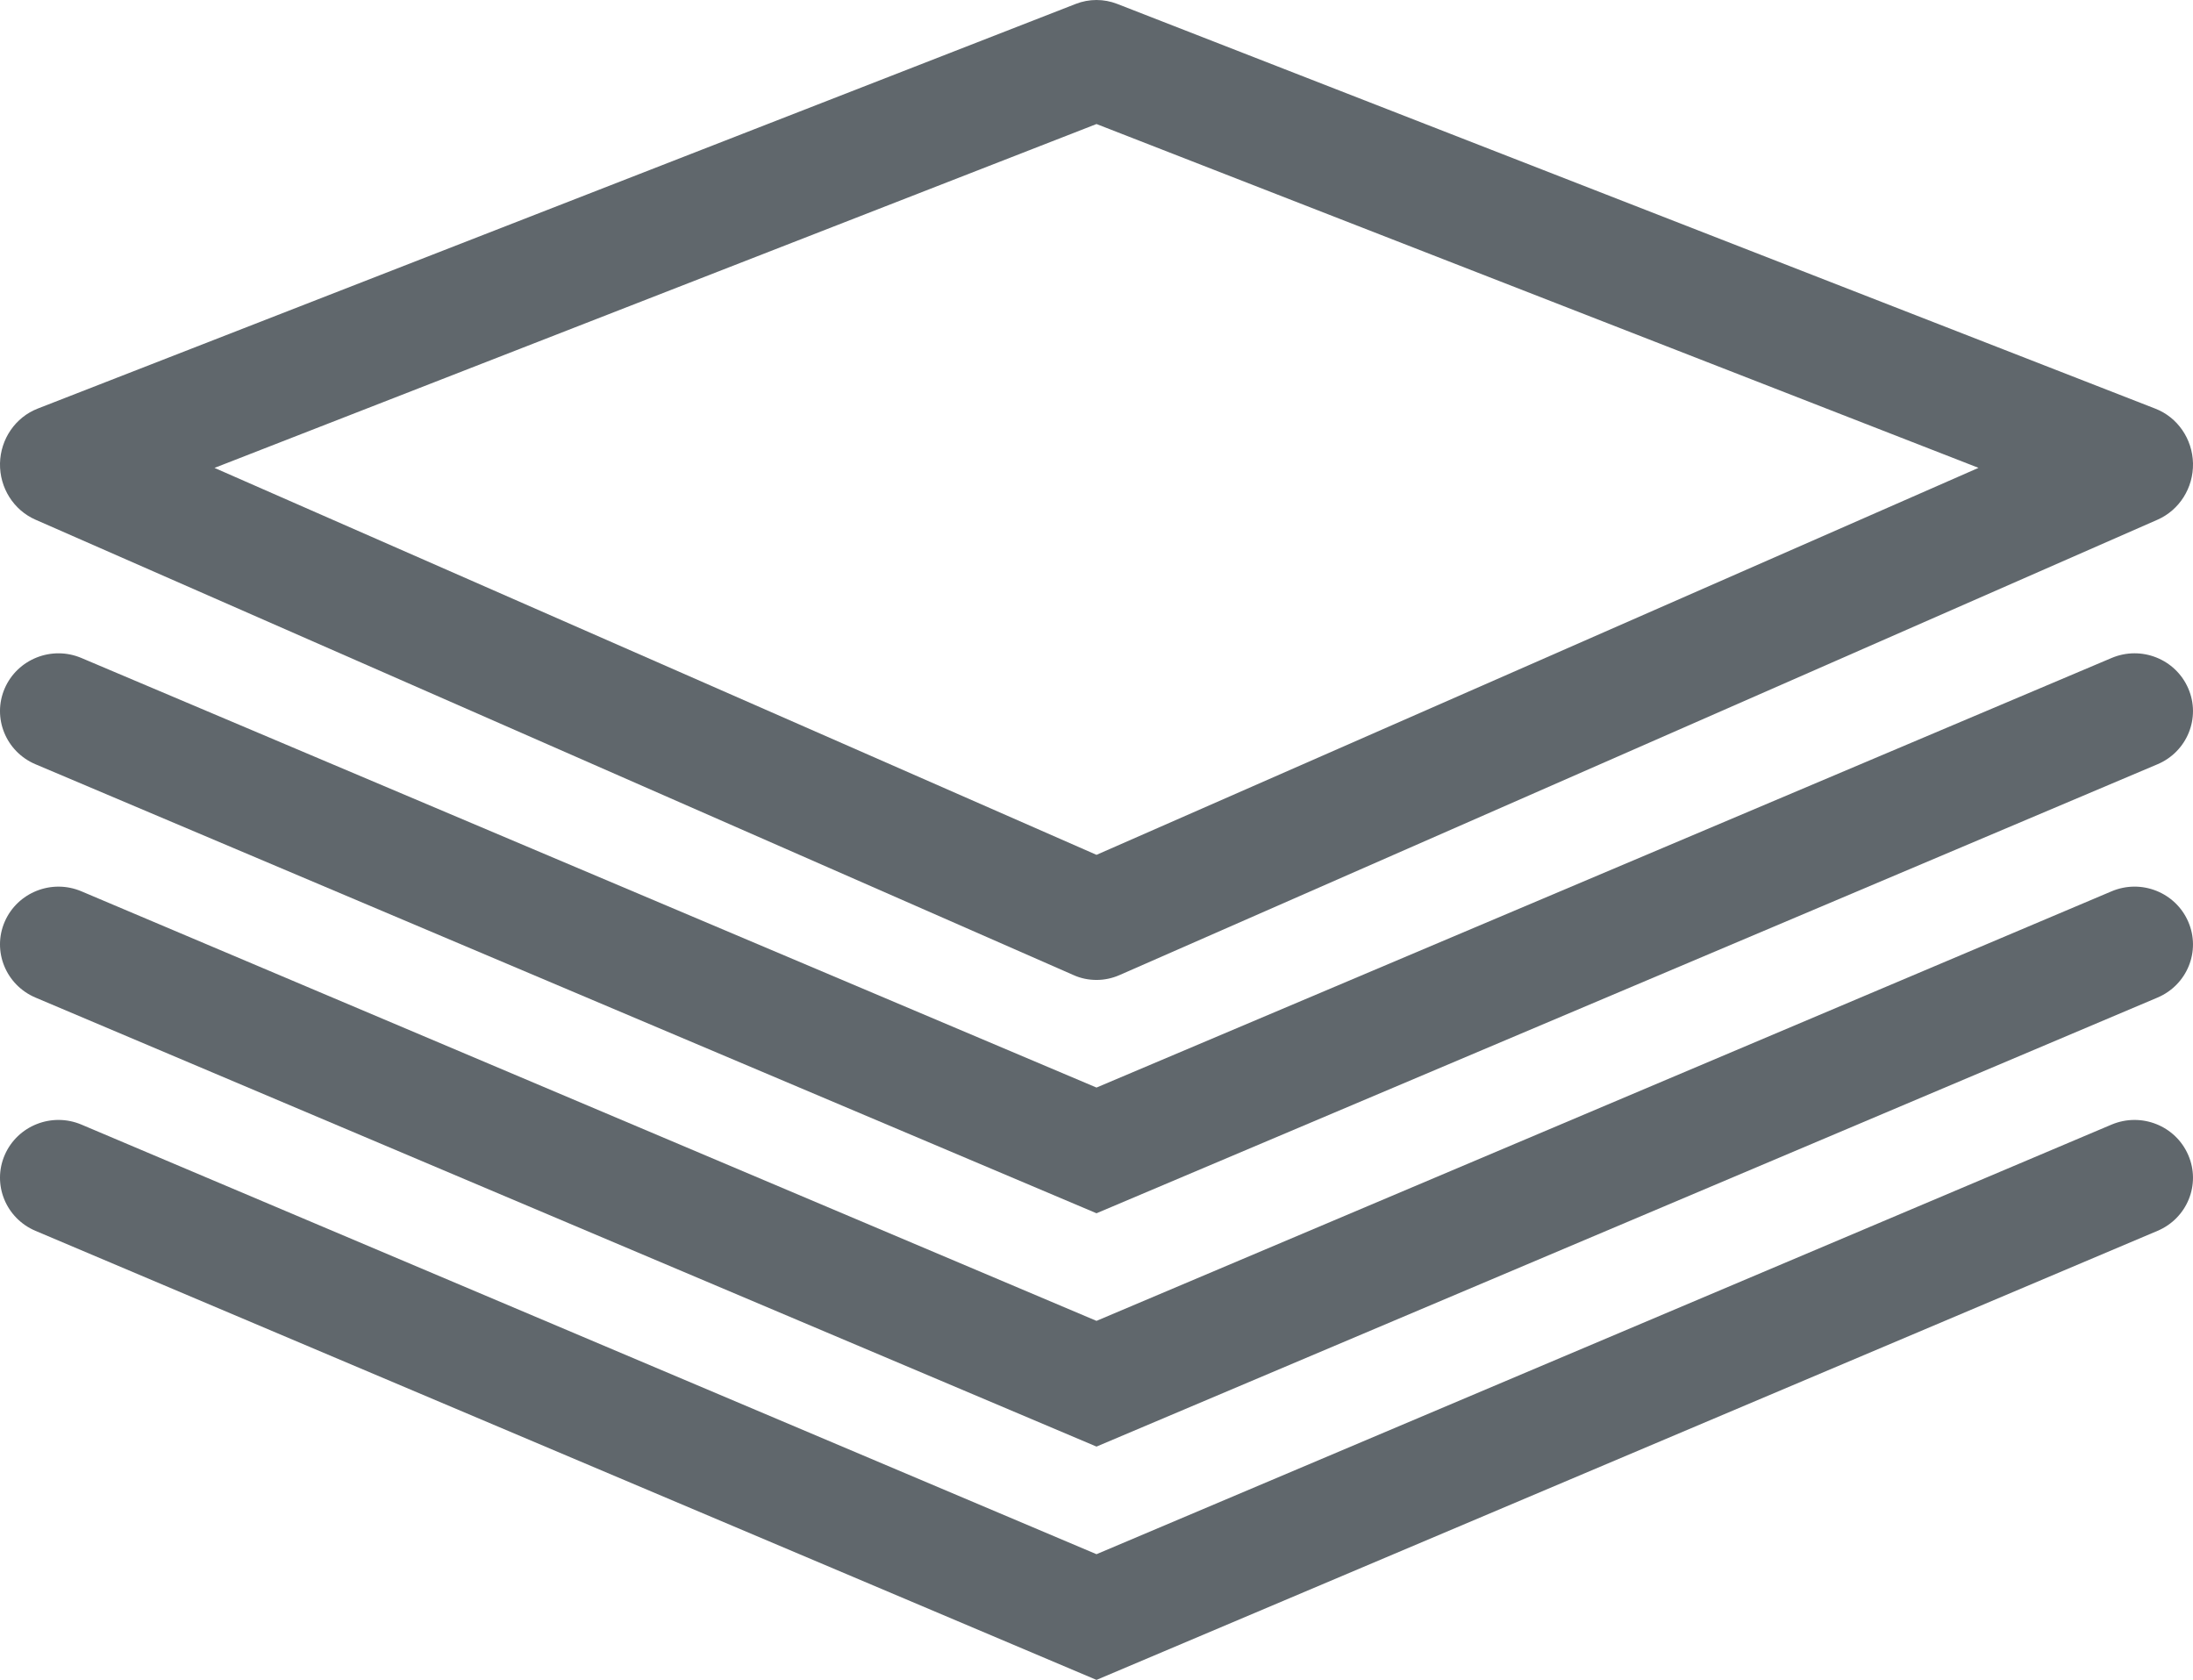
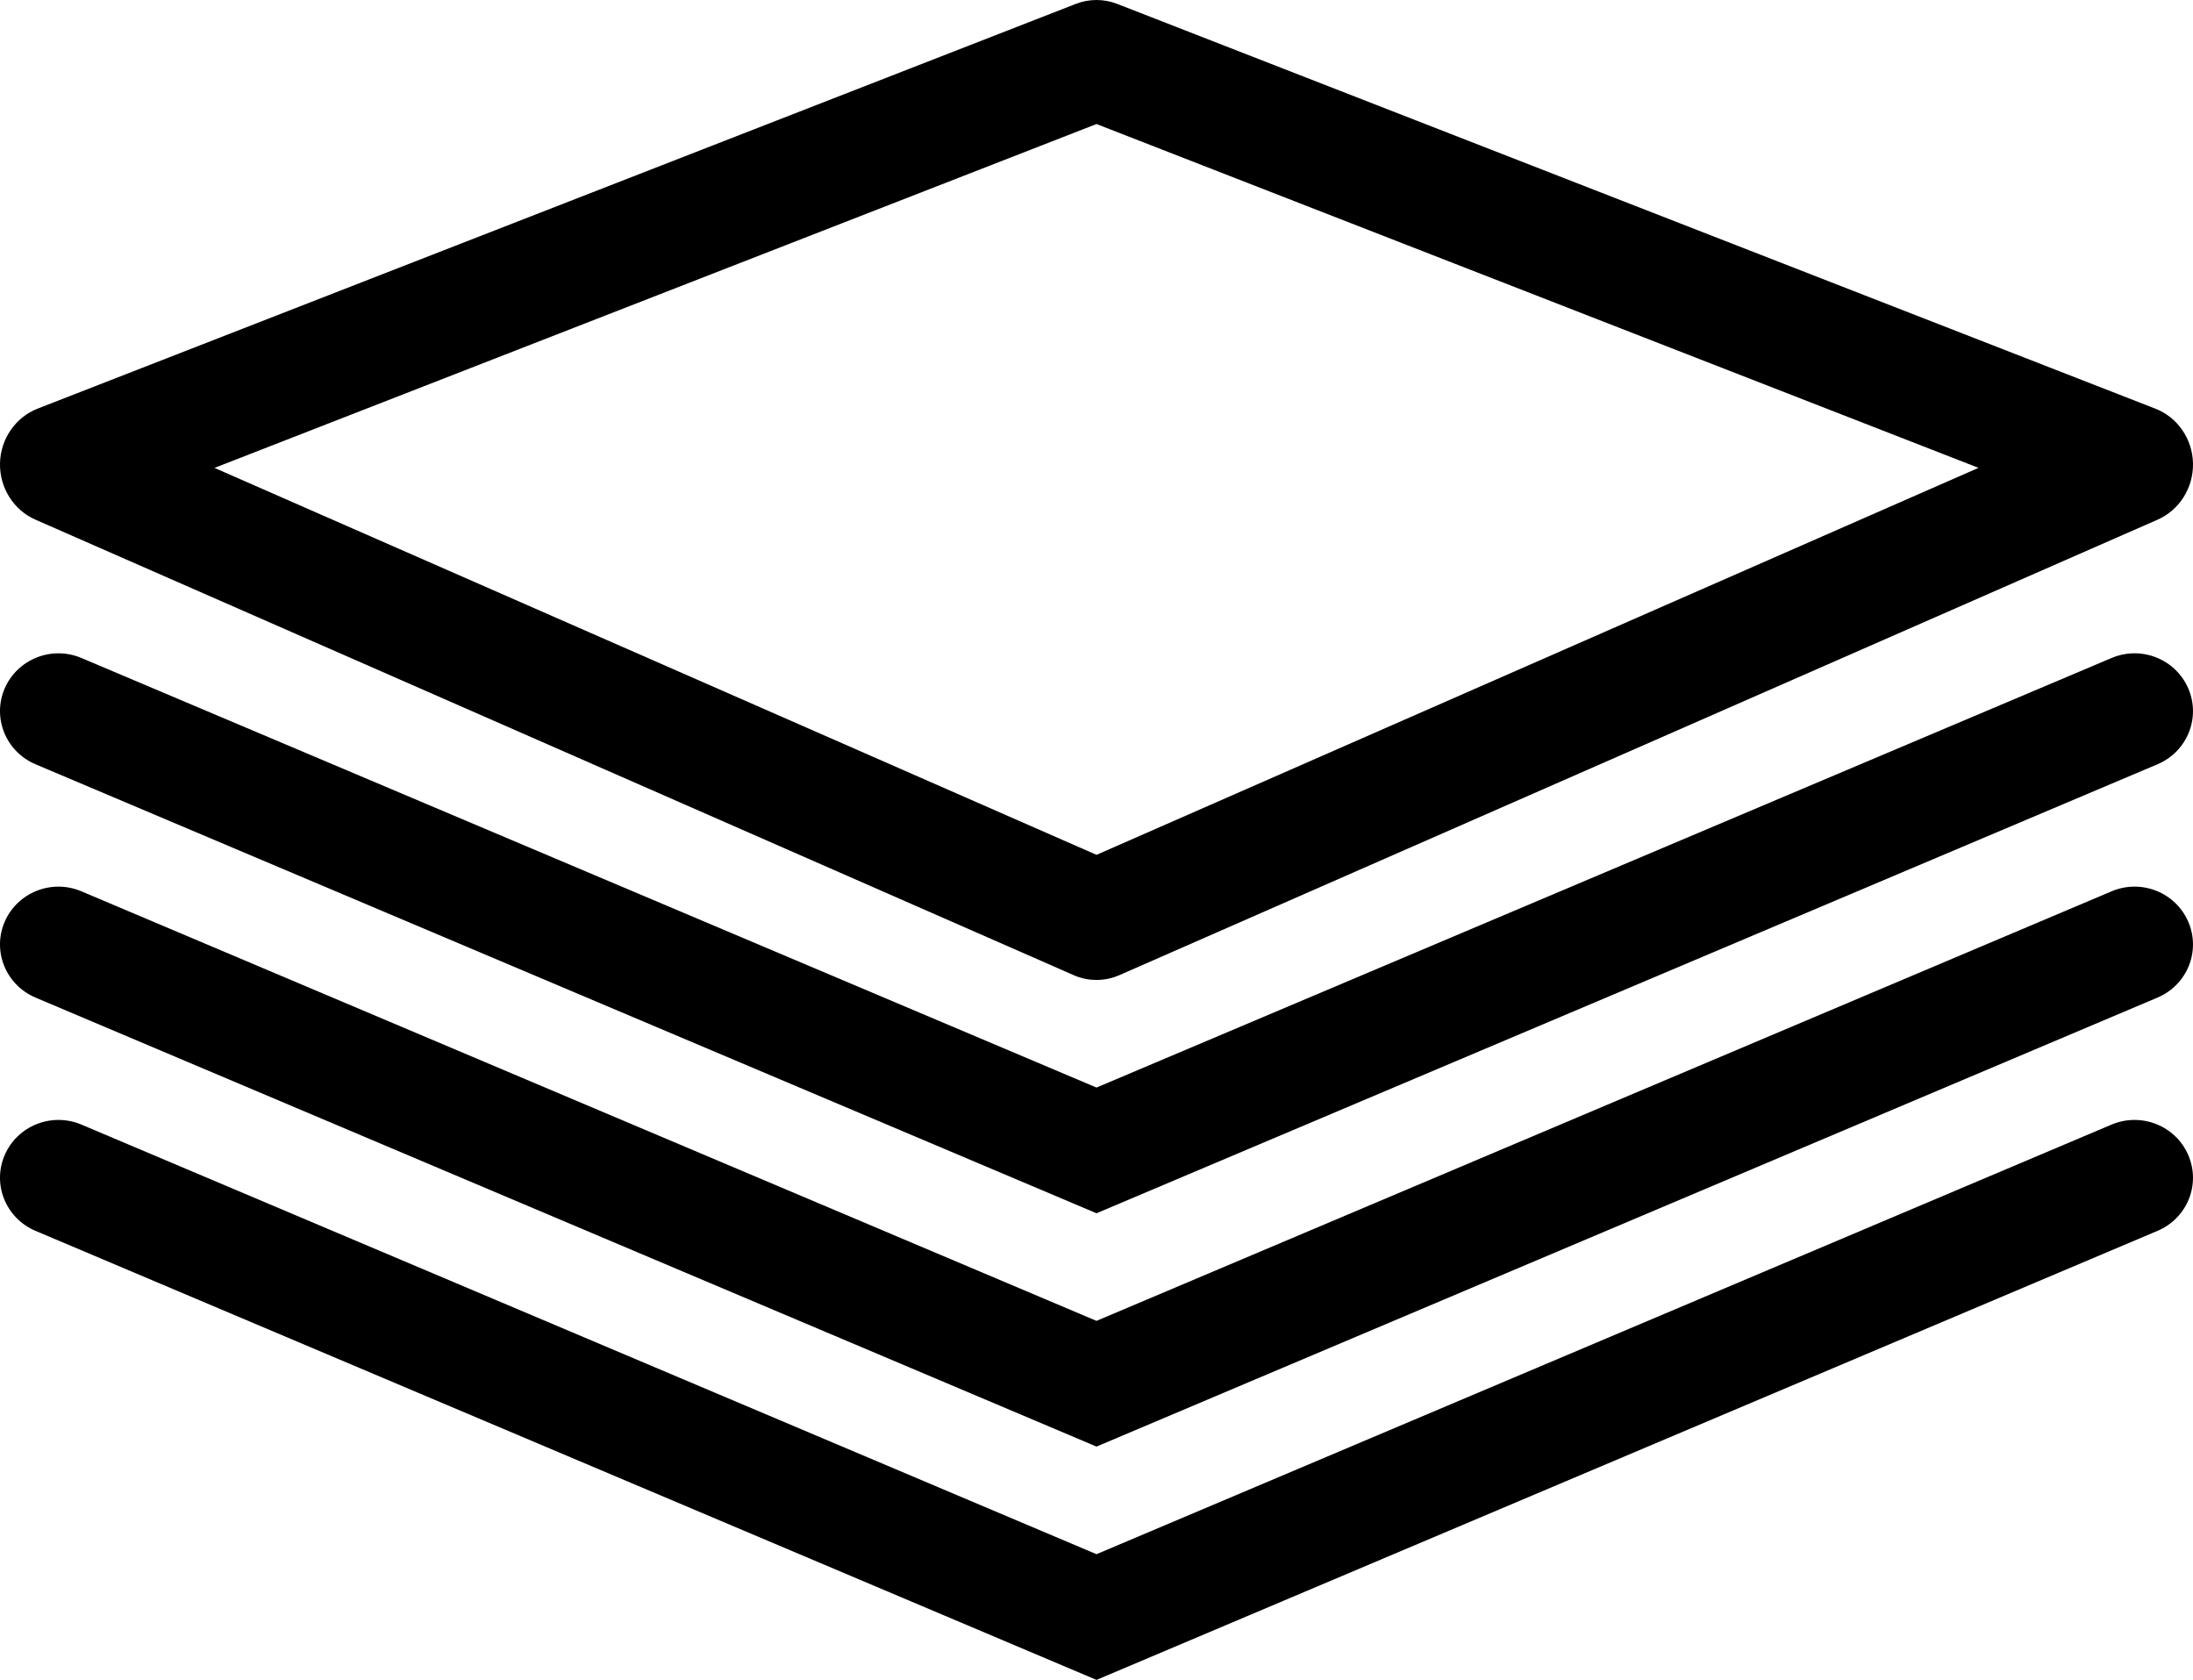
<svg xmlns="http://www.w3.org/2000/svg" class="page-link-icon" width="47" height="36" viewBox="0 0 47 36" fill="none">
-   <path d="M0.761 11.137L23.008 20.896C23.165 20.967 23.333 21 23.501 21C23.669 21 23.835 20.965 23.993 20.896L46.24 11.137C46.709 10.93 47.01 10.454 47 9.93C46.989 9.406 46.669 8.942 46.192 8.757L23.945 0.084C23.658 -0.028 23.341 -0.028 23.055 0.084L0.808 8.756C0.331 8.942 0.011 9.407 0 9.93C-0.01 10.453 0.291 10.931 0.761 11.137ZM23.5 2.658L42.403 10.026L23.5 18.319L4.597 10.027L23.5 2.658Z" fill="#60676C" />
-   <path d="M0.761 16.378L23.5 26L46.239 16.378C46.876 16.109 47.171 15.38 46.898 14.752C46.627 14.125 45.893 13.83 45.254 14.101L23.5 23.306L1.746 14.101C1.109 13.831 0.374 14.124 0.101 14.752C-0.171 15.381 0.125 16.109 0.761 16.378Z" fill="#60676C" />
-   <path d="M0.761 21.378L23.5 31L46.239 21.378C46.876 21.108 47.171 20.381 46.898 19.752C46.627 19.125 45.893 18.83 45.254 19.101L23.5 28.306L1.746 19.101C1.109 18.831 0.374 19.124 0.101 19.752C-0.171 20.381 0.125 21.108 0.761 21.378Z" fill="#60676C" />
-   <path d="M0.761 26.377L23.5 36L46.239 26.377C46.876 26.108 47.171 25.381 46.898 24.752C46.627 24.124 45.893 23.831 45.254 24.1L23.5 33.306L1.746 24.1C1.109 23.831 0.374 24.123 0.101 24.752C-0.171 25.381 0.125 26.108 0.761 26.377Z" fill="#60676C" />
+   <path d="M0.761 11.137L23.008 20.896C23.165 20.967 23.333 21 23.501 21C23.669 21 23.835 20.965 23.993 20.896L46.24 11.137C46.709 10.93 47.01 10.454 47 9.93C46.989 9.406 46.669 8.942 46.192 8.757L23.945 0.084C23.658 -0.028 23.341 -0.028 23.055 0.084L0.808 8.756C0.331 8.942 0.011 9.407 0 9.93C-0.01 10.453 0.291 10.931 0.761 11.137ZM23.5 2.658L42.403 10.026L23.5 18.319L4.597 10.027L23.5 2.658Z" fill="currentColor" />
+   <path d="M0.761 16.378L23.5 26L46.239 16.378C46.876 16.109 47.171 15.38 46.898 14.752C46.627 14.125 45.893 13.83 45.254 14.101L23.5 23.306L1.746 14.101C1.109 13.831 0.374 14.124 0.101 14.752C-0.171 15.381 0.125 16.109 0.761 16.378Z" fill="currentColor" />
+   <path d="M0.761 21.378L23.5 31L46.239 21.378C46.876 21.108 47.171 20.381 46.898 19.752C46.627 19.125 45.893 18.83 45.254 19.101L23.5 28.306L1.746 19.101C1.109 18.831 0.374 19.124 0.101 19.752C-0.171 20.381 0.125 21.108 0.761 21.378Z" fill="currentColor" />
+   <path d="M0.761 26.377L23.5 36L46.239 26.377C46.876 26.108 47.171 25.381 46.898 24.752C46.627 24.124 45.893 23.831 45.254 24.1L23.5 33.306L1.746 24.1C1.109 23.831 0.374 24.123 0.101 24.752C-0.171 25.381 0.125 26.108 0.761 26.377Z" fill="currentColor" />
</svg>
